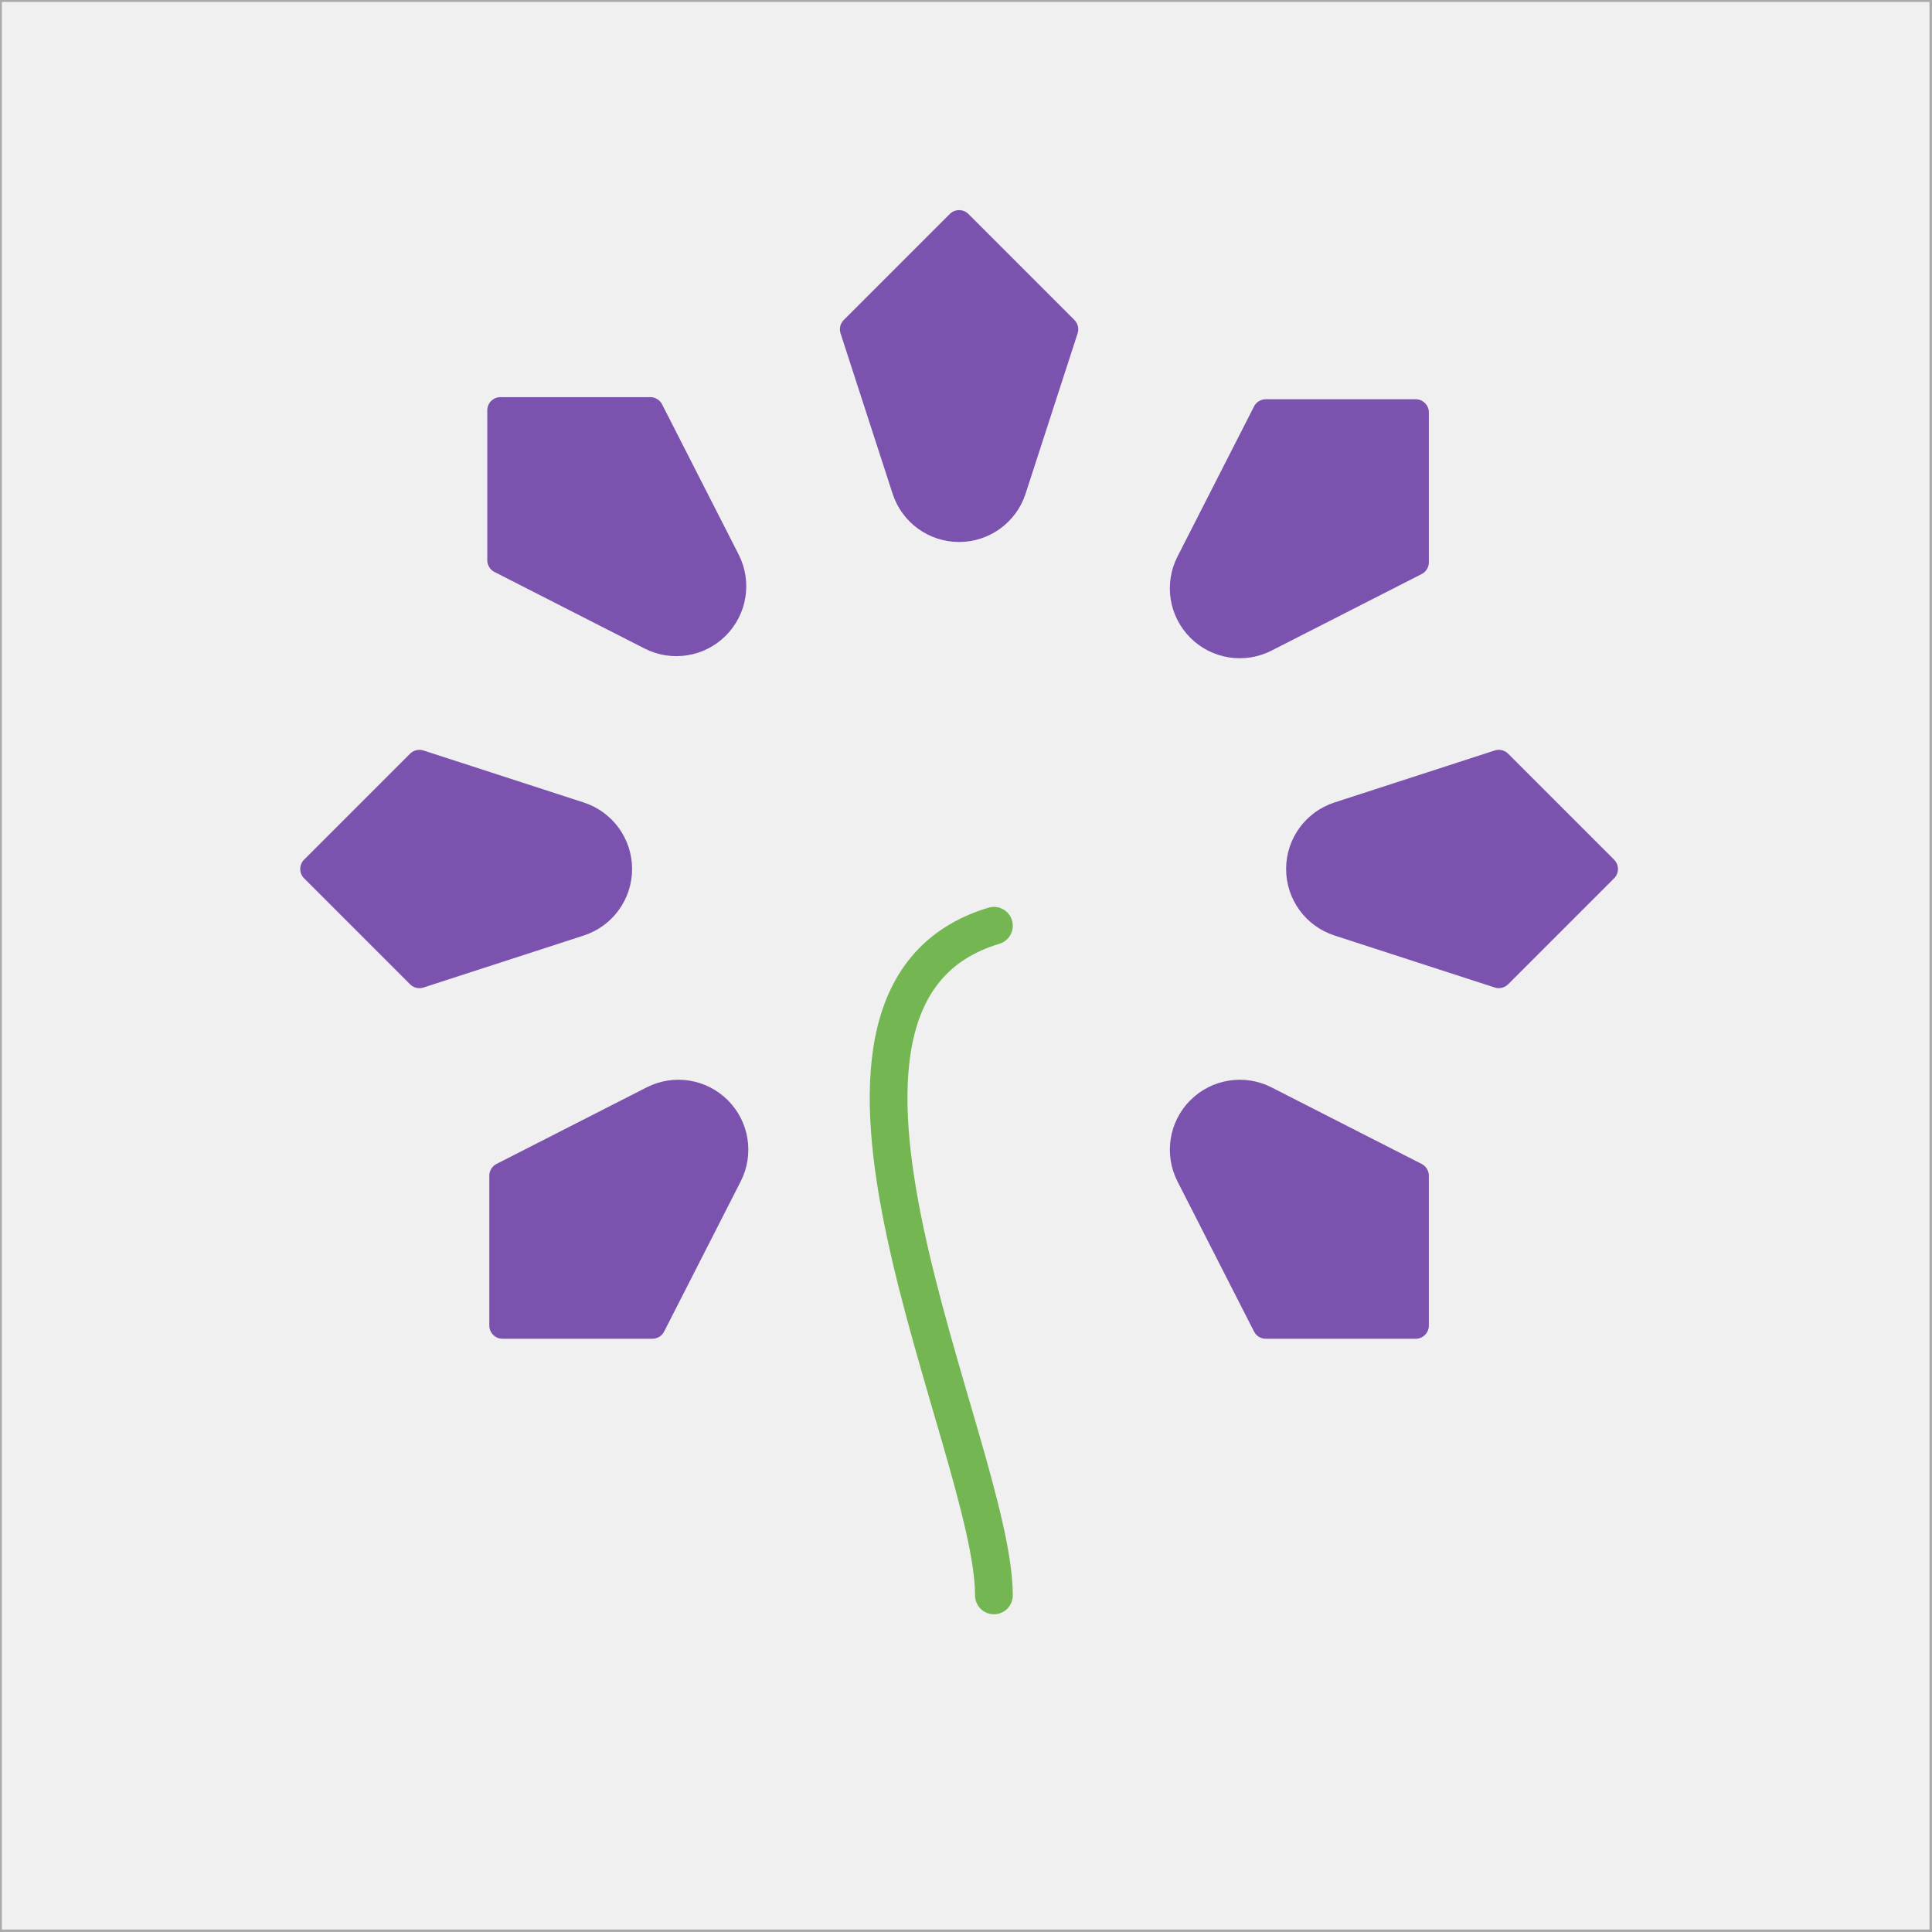
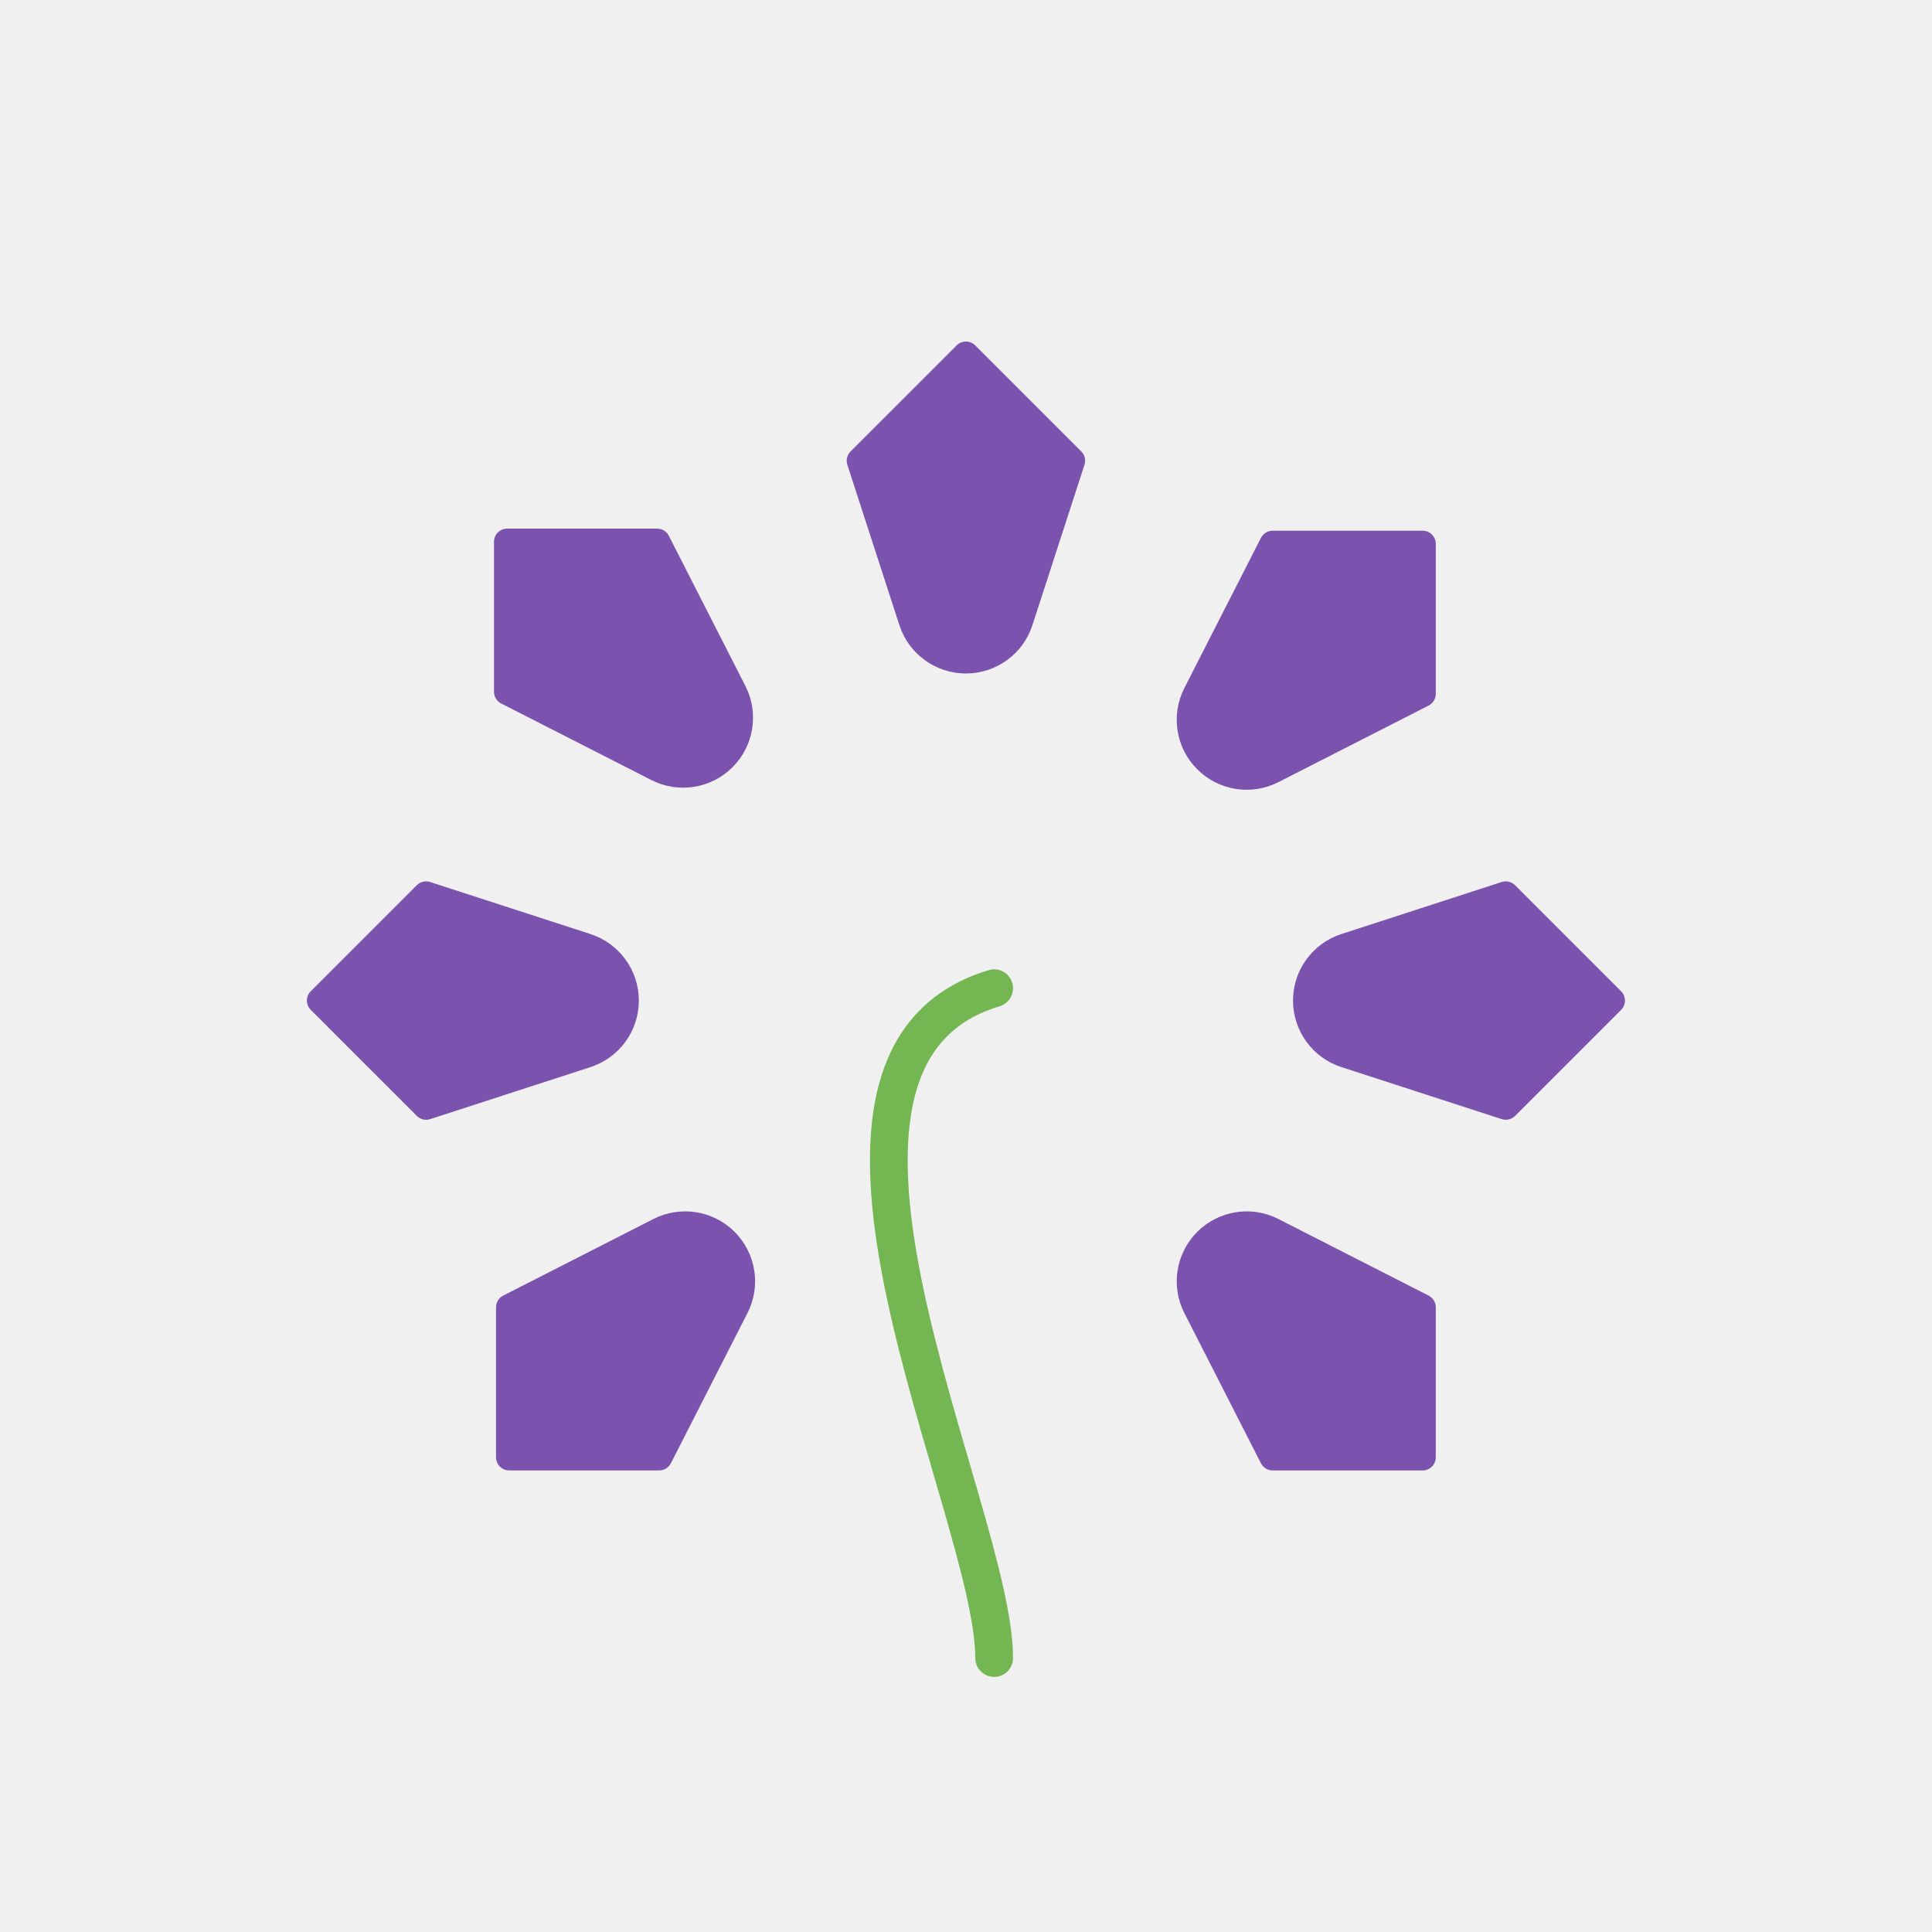
- <svg xmlns="http://www.w3.org/2000/svg" width="100%" height="100%" viewBox="0 0 2134 2134" version="1.1" xml:space="preserve" style="fill-rule:evenodd;clip-rule:evenodd;stroke-linecap:round;stroke-linejoin:round;stroke-miterlimit:1.5;">
-   <rect id="Transparent-black-icon" x="0" y="0" width="2133.33" height="2133.33" style="fill:#fff;fill-opacity:0;" />
-   <g id="Flower">
-     <path id="Stem" d="M1097.84,1022.53c-261.761,78.542 -0,575.51 -0,739.685" style="fill:none;stroke:#74b652;stroke-width:41.67px;" />
-     <g id="Petals">
-       <g>
-         <path d="M548.426,1285.63c-4.86,2.472 -7.95,7.501 -7.95,12.979l0,165.549c0,8.034 6.518,14.552 14.58,14.552l165.549,-0c5.478,-0 10.479,-3.062 12.979,-7.951c11.714,-22.979 47.195,-92.536 84.558,-165.829c15.198,-29.807 9.467,-66.018 -14.215,-89.672c-23.653,-23.654 -59.837,-29.384 -89.671,-14.186c-73.265,37.363 -142.85,72.843 -165.83,84.558Z" style="fill:#7b52ae;" />
-       </g>
-       <g>
-         <path d="M1570.3,634.074c4.86,-2.472 7.95,-7.501 7.95,-12.979l0,-165.549c0,-8.034 -6.517,-14.552 -14.58,-14.552l-165.549,0c-5.478,0 -10.478,3.062 -12.978,7.951c-11.715,22.979 -47.196,92.536 -84.559,165.829c-15.198,29.807 -9.467,66.018 14.215,89.672c23.654,23.653 59.837,29.384 89.671,14.186c73.265,-37.363 142.85,-72.843 165.83,-84.558Z" style="fill:#7b52ae;" />
-       </g>
-       <g>
-         <path d="M1190.28,368.225c1.689,-5.185 0.318,-10.925 -3.555,-14.799c-21.295,-21.295 -90.681,-90.681 -117.061,-117.061c-5.681,-5.681 -14.899,-5.681 -20.6,0.02l-117.06,117.061c-3.874,3.873 -5.245,9.575 -3.556,14.799c7.965,24.532 32.061,98.805 57.468,177.051c10.329,31.823 39.987,53.376 73.458,53.356c33.452,-0 63.089,-21.533 73.439,-53.376c25.386,-78.226 49.502,-152.519 57.467,-177.051Z" style="fill:#7b52ae;" />
-       </g>
-       <g>
-         <path d="M1651.01,1090.76c5.185,1.688 10.926,0.318 14.799,-3.556c21.295,-21.295 90.681,-90.681 117.061,-117.061c5.681,-5.681 5.681,-14.898 -0.02,-20.599c-26.36,-26.36 -95.766,-95.766 -117.061,-117.061c-3.873,-3.874 -9.574,-5.244 -14.799,-3.556c-24.532,7.966 -98.805,32.061 -177.051,57.468c-31.823,10.329 -53.375,39.987 -53.356,73.458c0,33.452 21.533,63.09 53.376,73.439c78.226,25.387 152.519,49.502 177.051,57.468Z" style="fill:#7b52ae;" />
-       </g>
-       <g>
-         <path d="M467.745,828.94c-5.185,-1.688 -10.926,-0.318 -14.799,3.556c-21.295,21.295 -90.681,90.681 -117.061,117.061c-5.681,5.681 -5.681,14.898 0.02,20.599l117.06,117.061c3.874,3.874 9.575,5.244 14.799,3.556c24.533,-7.966 98.806,-32.061 177.052,-57.468c31.822,-10.329 53.375,-39.987 53.355,-73.458c0,-33.452 -21.533,-63.09 -53.375,-73.439c-78.226,-25.387 -152.519,-49.502 -177.051,-57.468Z" style="fill:#7b52ae;" />
-       </g>
-       <g>
-         <path d="M1385.16,1470.79c2.472,4.86 7.5,7.95 12.978,7.95l165.549,0c8.035,0 14.552,-6.517 14.552,-14.58l0,-165.549c0,-5.478 -3.062,-10.478 -7.95,-12.978c-22.979,-11.715 -92.536,-47.196 -165.83,-84.559c-29.806,-15.198 -66.017,-9.467 -89.671,14.215c-23.654,23.654 -29.385,59.837 -14.187,89.671c37.363,73.266 72.844,142.851 84.559,165.83Z" style="fill:#7b52ae;" />
-       </g>
-       <g>
-         <path d="M731.304,446.618c-2.472,-4.86 -7.5,-7.951 -12.978,-7.951l-165.549,0c-8.035,0 -14.552,6.518 -14.552,14.58l-0,165.549c-0,5.478 3.062,10.479 7.95,12.979c22.98,11.715 92.537,47.195 165.83,84.558c29.806,15.198 66.017,9.468 89.671,-14.214c23.654,-23.654 29.385,-59.837 14.187,-89.672c-37.363,-73.265 -72.844,-142.85 -84.559,-165.829Z" style="fill:#7b52ae;" />
+ <svg xmlns="http://www.w3.org/2000/svg" width="100%" height="100%" viewBox="0 0 4267 4267" version="1.1" xml:space="preserve" style="fill-rule:evenodd;clip-rule:evenodd;stroke-linecap:round;stroke-linejoin:round;stroke-miterlimit:1.5;">
+   <rect x="0" y="0" width="4266.67" height="4266.67" style="fill-opacity:0;" />
+   <g id="Charcoal-icon">
+     <g id="Flower">
+       <path id="Stem" d="M2195.67,2182.56c-523.521,157.084 0,1151.02 0,1479.37" style="fill:none;stroke:#74b652;stroke-width:83.33px;" />
+       <g id="Petals">
+         <g>
+           <path d="M1111.43,2861.41c-9.72,4.95 -15.9,15 -15.9,25.966l-0,331.095c-0,16.065 13.035,29.101 29.16,29.101l331.099,-0c10.956,-0 20.956,-6.12 25.957,-15.901c23.429,-45.96 94.393,-185.07 169.123,-331.665c30.39,-59.611 18.93,-132.031 -28.44,-179.341c-47.295,-47.31 -119.669,-58.77 -179.338,-28.38c-146.531,74.73 -285.701,145.695 -331.661,169.125Z" style="fill:#7b52ae;" />
+         </g>
+         <g>
+           <path d="M3155.18,1558.3c9.72,-4.944 15.9,-15.002 15.9,-25.958l-0,-331.099c-0,-16.069 -13.035,-29.104 -29.16,-29.104l-331.096,-0c-10.965,-0 -20.955,6.124 -25.965,15.901c-23.43,45.959 -94.38,185.074 -169.111,331.66c-30.39,59.613 -18.93,132.035 28.426,179.344c47.31,47.307 119.685,58.768 179.34,28.372c146.535,-74.725 285.706,-145.688 331.666,-169.116Z" style="fill:#7b52ae;" />
+         </g>
+         <g>
+           <path d="M2395.14,1026.6c3.375,-10.37 0.63,-21.852 -7.11,-29.598c-42.585,-42.59 -181.366,-181.363 -234.121,-234.122c-11.37,-11.363 -29.805,-11.363 -41.205,0.039l-234.121,234.122c-7.74,7.747 -10.485,19.149 -7.11,29.598c15.93,49.065 64.126,197.612 114.931,354.103c20.67,63.647 79.98,106.752 146.925,106.712c66.9,-0 126.18,-43.065 146.88,-106.751c50.776,-156.452 99.001,-305.038 114.931,-354.103Z" style="fill:#7b52ae;" />
+         </g>
+         <g>
+           <path d="M3316.61,2471.68c10.365,3.375 21.855,0.63 29.595,-7.11c42.586,-42.585 181.366,-181.365 234.121,-234.12c11.37,-11.37 11.37,-29.805 -0.03,-41.205c-52.725,-52.711 -191.535,-191.536 -234.121,-234.121c-7.755,-7.74 -19.155,-10.485 -29.61,-7.11c-49.065,15.93 -197.61,64.125 -354.091,114.93c-63.645,20.67 -106.755,79.98 -106.71,146.926c0,66.9 43.065,126.18 106.74,146.88c156.451,50.775 305.041,99 354.106,114.93Z" style="fill:#7b52ae;" />
+         </g>
+         <g>
+           <path d="M950.064,1948.03c-10.368,-3.375 -21.85,-0.63 -29.596,7.11c-42.59,42.585 -181.363,181.365 -234.124,234.121c-11.362,11.37 -11.362,29.805 0.041,41.205l234.122,234.12c7.747,7.74 19.149,10.485 29.598,7.11c49.065,-15.93 197.612,-64.125 354.103,-114.93c63.646,-20.67 106.752,-79.98 106.712,-146.925c-0,-66.901 -43.066,-126.181 -106.751,-146.881c-156.452,-50.775 -305.04,-99 -354.105,-114.93Z" style="fill:#7b52ae;" />
+         </g>
+         <g>
+           <path d="M2784.9,3231.74c4.95,9.721 15,15.901 25.95,15.901l331.111,-0c16.065,-0 29.1,-13.036 29.1,-29.161l-0,-331.095c-0,-10.966 -6.12,-20.956 -15.9,-25.966c-45.96,-23.43 -185.071,-94.38 -331.666,-169.11c-59.61,-30.405 -132.03,-18.93 -179.34,28.425c-47.311,47.31 -58.771,119.67 -28.381,179.341c74.731,146.535 145.696,285.705 169.126,331.665Z" style="fill:#7b52ae;" />
+         </g>
+         <g>
+           <path d="M1477.19,1183.38c-4.946,-9.72 -15.002,-15.9 -25.958,-15.9l-331.099,-0c-16.069,-0 -29.104,13.035 -29.104,29.16l-0,331.099c-0,10.956 6.124,20.956 15.9,25.957c45.96,23.429 185.075,94.391 331.661,169.117c59.612,30.396 132.031,18.934 179.341,-28.43c47.31,-47.307 58.77,-119.673 28.38,-179.342c-74.73,-146.531 -145.693,-285.701 -169.121,-331.661Z" style="fill:#7b52ae;" />
+         </g>
      </g>
    </g>
  </g>
-   <rect x="0" y="0" width="2133.33" height="2133.33" style="fill:none;stroke:#aaa;stroke-width:4.17px;" />
</svg>
